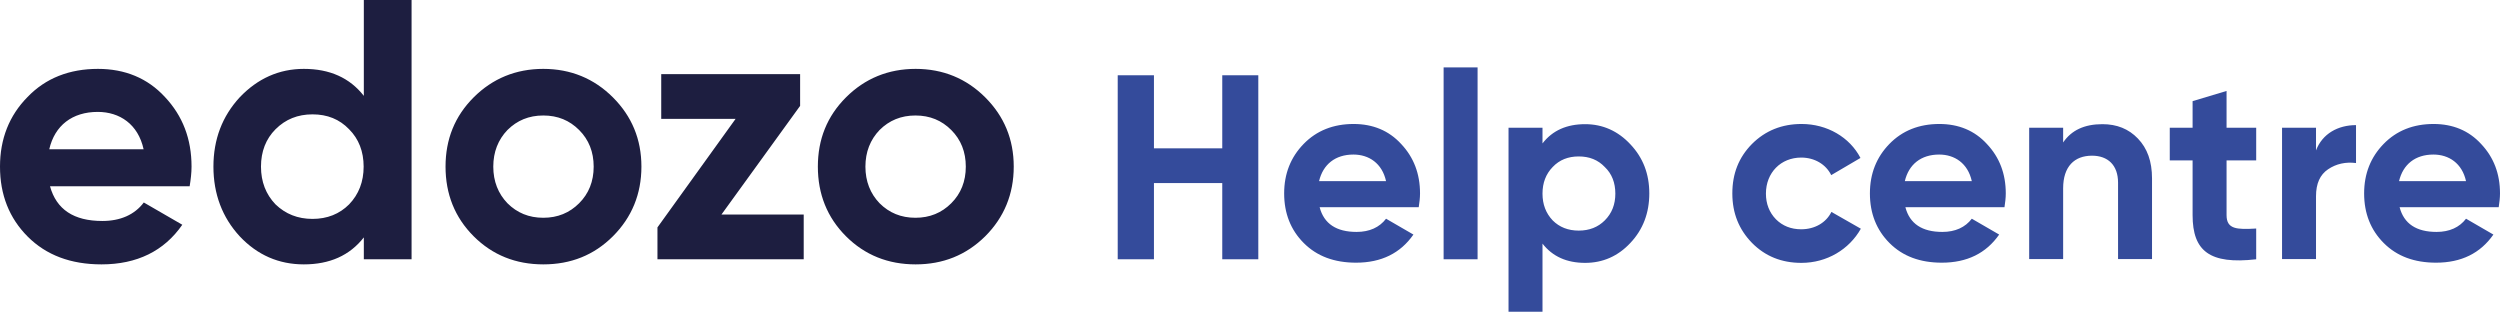
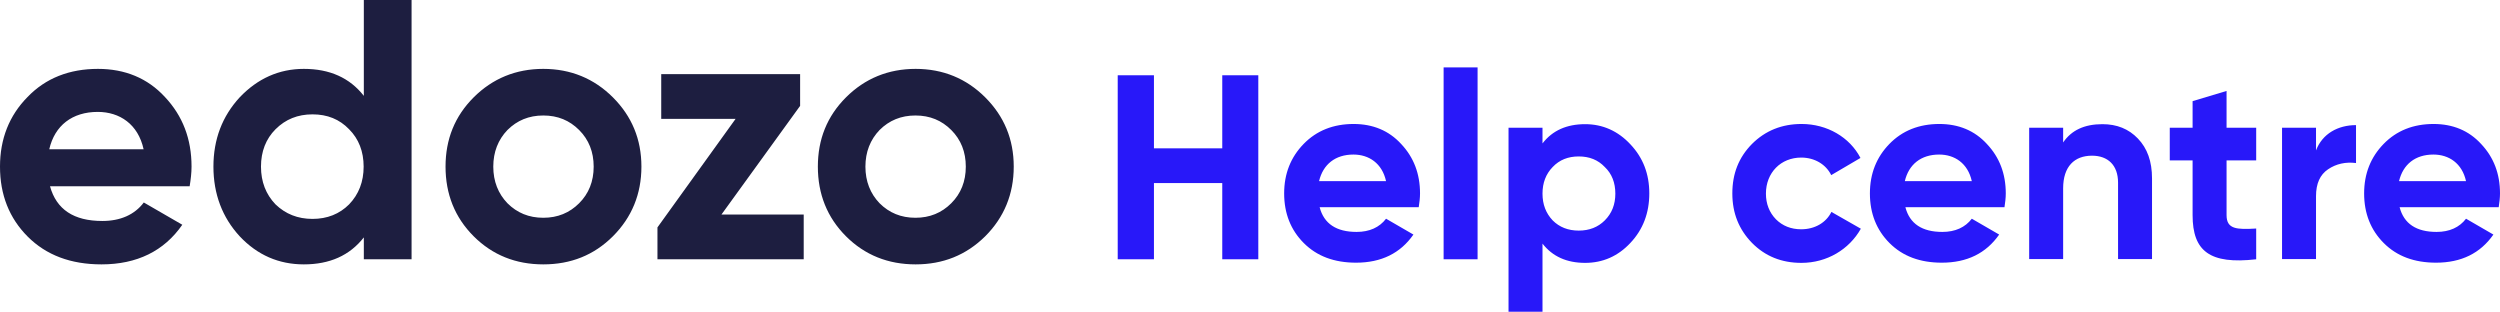
<svg xmlns="http://www.w3.org/2000/svg" viewBox="0 0 132.48 16.52">
  <path fill="#1d1e40" d="M10.05 9.87c.06-.37.1-.71.1-1.04 0-1.47-.47-2.69-1.41-3.69-.92-1-2.12-1.49-3.55-1.49-1.51 0-2.77.49-3.73 1.49C.49 6.12 0 7.36 0 8.83c0 1.49.49 2.73 1.47 3.71s2.28 1.47 3.91 1.47c1.88 0 3.32-.71 4.28-2.1l-2.04-1.18c-.49.65-1.24.98-2.2.98-1.51 0-2.43-.61-2.77-1.84h7.4zM2.61 7.91c.29-1.26 1.22-1.98 2.57-1.98 1.16 0 2.14.65 2.43 1.98h-5zM19.28 5.08c-.75-.96-1.81-1.43-3.18-1.43-1.31 0-2.45.51-3.4 1.51-.92 1-1.39 2.22-1.39 3.67s.47 2.69 1.39 3.69c.94 1 2.08 1.49 3.4 1.49 1.37 0 2.43-.47 3.18-1.43v1.16h2.53V0h-2.53v5.08zm-4.68 5.75c-.51-.53-.77-1.2-.77-2s.26-1.47.77-1.98c.53-.53 1.18-.79 1.96-.79.79 0 1.43.26 1.94.79.51.51.77 1.18.77 1.98s-.26 1.47-.77 2c-.51.51-1.16.77-1.94.77s-1.43-.26-1.96-.77zM32.48 12.52c1-1 1.51-2.24 1.51-3.69s-.51-2.67-1.51-3.67-2.24-1.51-3.69-1.51c-1.45 0-2.69.51-3.69 1.51s-1.49 2.22-1.49 3.67.49 2.69 1.49 3.69 2.24 1.49 3.69 1.49c1.46 0 2.69-.49 3.69-1.49zm-5.59-1.75c-.49-.51-.75-1.16-.75-1.94s.26-1.43.75-1.94c.51-.51 1.14-.77 1.9-.77.77 0 1.39.26 1.9.77s.77 1.16.77 1.94-.26 1.43-.77 1.94-1.14.77-1.9.77-1.39-.26-1.9-.77zM42.4 5.61V3.93h-7.36V6.3h3.94l-4.14 5.75v1.69h7.75v-2.37h-4.36l4.17-5.76zM52.21 12.52c1-1 1.51-2.24 1.51-3.69s-.51-2.67-1.51-3.67-2.24-1.51-3.69-1.51c-1.45 0-2.69.51-3.69 1.51s-1.49 2.22-1.49 3.67.49 2.69 1.49 3.69 2.24 1.49 3.69 1.49c1.45 0 2.68-.49 3.69-1.49zm-5.6-1.75c-.49-.51-.75-1.16-.75-1.94s.26-1.43.75-1.94c.51-.51 1.14-.77 1.9-.77.77 0 1.39.26 1.9.77s.77 1.16.77 1.94-.26 1.43-.77 1.94-1.14.77-1.9.77-1.39-.26-1.9-.77z" />
-   <path fill="#344b9b" d="M64.77 7.86h-3.62V3.99h-1.92v9.75h1.92V9.7h3.62v4.04h1.91V3.99h-1.91v3.87zM75.18 10.99c.04-.26.07-.5.07-.74 0-1.04-.33-1.91-1-2.62-.65-.71-1.5-1.06-2.52-1.06-1.07 0-1.96.35-2.65 1.06-.68.7-1.03 1.57-1.03 2.62 0 1.06.35 1.94 1.04 2.63.7.7 1.62 1.04 2.77 1.04 1.34 0 2.35-.5 3.04-1.49l-1.45-.84c-.35.46-.88.7-1.56.7-1.07 0-1.73-.43-1.96-1.31h5.25zM69.9 9.6c.21-.89.86-1.41 1.82-1.41.82 0 1.52.46 1.73 1.41H69.9zM78.3 13.74V3.57h-1.8v10.17h1.8zM84 6.58c-.97 0-1.73.33-2.26 1.02v-.83h-1.8v9.75h1.8v-3.61c.53.68 1.28 1.02 2.26 1.02.93 0 1.74-.35 2.4-1.06.67-.71 1-1.59 1-2.62s-.33-1.89-1-2.6c-.66-.71-1.47-1.07-2.4-1.07zm-1.72 5.1c-.36-.38-.54-.85-.54-1.42s.18-1.04.54-1.41c.36-.38.82-.56 1.38-.56s1.02.18 1.38.56c.38.36.56.84.56 1.41s-.18 1.04-.56 1.42c-.36.36-.82.54-1.38.54s-1.02-.18-1.38-.54zM95.46 13.93c1.35 0 2.53-.71 3.15-1.81l-1.56-.89c-.28.57-.88.92-1.6.92-.54 0-.99-.18-1.34-.53-.35-.36-.53-.82-.53-1.36 0-1.11.79-1.91 1.87-1.91.71 0 1.31.36 1.59.93l1.55-.91c-.57-1.1-1.77-1.8-3.12-1.8-1.04 0-1.92.35-2.63 1.06-.7.71-1.04 1.57-1.04 2.62s.35 1.91 1.04 2.62c.7.71 1.57 1.06 2.62 1.06zM106.22 10.99c.04-.26.07-.5.07-.74 0-1.04-.33-1.91-1-2.62-.65-.71-1.5-1.06-2.52-1.06-1.07 0-1.96.35-2.65 1.06-.68.7-1.03 1.57-1.03 2.62 0 1.06.35 1.94 1.04 2.63.7.7 1.62 1.04 2.77 1.04 1.34 0 2.35-.5 3.04-1.49l-1.45-.84c-.35.46-.88.7-1.56.7-1.07 0-1.73-.43-1.96-1.31h5.25zm-5.28-1.39c.21-.89.86-1.41 1.82-1.41.82 0 1.52.46 1.73 1.41h-3.55zM111.41 6.58c-.95 0-1.64.32-2.08.97v-.78h-1.8v6.96h1.8V9.98c0-1.16.6-1.73 1.53-1.73.84 0 1.38.5 1.38 1.43v4.05h1.8V9.46c0-.91-.25-1.6-.75-2.12-.49-.51-1.11-.76-1.88-.76zM119.56 6.77h-1.57V4.82l-1.8.54v1.41h-1.21V8.5h1.21v2.9c0 1.91.91 2.62 3.37 2.34v-1.63c-1.03.06-1.57.04-1.57-.71V8.5h1.57V6.77zM122.73 6.77h-1.8v6.96h1.8V10.4c0-.67.21-1.14.64-1.43s.93-.4 1.48-.33V6.63c-.95 0-1.78.45-2.12 1.34v-1.2zM132.41 10.99c.04-.26.07-.5.07-.74 0-1.04-.33-1.91-1-2.62-.65-.71-1.5-1.06-2.52-1.06-1.07 0-1.96.35-2.65 1.06-.68.7-1.03 1.57-1.03 2.62 0 1.06.35 1.94 1.04 2.63.7.7 1.62 1.04 2.77 1.04 1.34 0 2.35-.5 3.04-1.49l-1.45-.84c-.35.46-.88.7-1.56.7-1.07 0-1.73-.43-1.96-1.31h5.25zm-5.28-1.39c.21-.89.86-1.41 1.82-1.41.82 0 1.52.46 1.73 1.41h-3.55z" />
+   <path fill="#2818f9" d="M64.77 7.86h-3.62V3.99h-1.92v9.75h1.92V9.7h3.62v4.04h1.91V3.99h-1.91v3.87zM75.18 10.99c.04-.26.07-.5.07-.74 0-1.04-.33-1.91-1-2.62-.65-.71-1.5-1.06-2.52-1.06-1.07 0-1.96.35-2.65 1.06-.68.7-1.03 1.57-1.03 2.62 0 1.06.35 1.94 1.04 2.63.7.7 1.62 1.04 2.77 1.04 1.34 0 2.35-.5 3.04-1.49l-1.45-.84c-.35.46-.88.7-1.56.7-1.07 0-1.73-.43-1.96-1.31h5.25zM69.9 9.6c.21-.89.86-1.41 1.82-1.41.82 0 1.52.46 1.73 1.41H69.9zM78.3 13.74V3.57h-1.8v10.17h1.8zM84 6.58c-.97 0-1.73.33-2.26 1.02v-.83h-1.8v9.75h1.8v-3.61c.53.68 1.28 1.02 2.26 1.02.93 0 1.74-.35 2.4-1.06.67-.71 1-1.59 1-2.62s-.33-1.89-1-2.6c-.66-.71-1.47-1.07-2.4-1.07zm-1.72 5.1c-.36-.38-.54-.85-.54-1.42s.18-1.04.54-1.41c.36-.38.82-.56 1.38-.56s1.02.18 1.38.56c.38.36.56.84.56 1.41s-.18 1.04-.56 1.42c-.36.36-.82.54-1.38.54s-1.02-.18-1.38-.54zM95.46 13.93c1.35 0 2.53-.71 3.15-1.81l-1.56-.89c-.28.57-.88.92-1.6.92-.54 0-.99-.18-1.34-.53-.35-.36-.53-.82-.53-1.36 0-1.11.79-1.91 1.87-1.91.71 0 1.31.36 1.59.93l1.55-.91c-.57-1.1-1.77-1.8-3.12-1.8-1.04 0-1.92.35-2.63 1.06-.7.71-1.04 1.57-1.04 2.62s.35 1.91 1.04 2.62c.7.71 1.57 1.06 2.62 1.06zM106.22 10.99c.04-.26.07-.5.07-.74 0-1.04-.33-1.91-1-2.62-.65-.71-1.5-1.06-2.52-1.06-1.07 0-1.96.35-2.65 1.06-.68.7-1.03 1.57-1.03 2.62 0 1.06.35 1.94 1.04 2.63.7.7 1.62 1.04 2.77 1.04 1.34 0 2.35-.5 3.04-1.49l-1.45-.84c-.35.46-.88.7-1.56.7-1.07 0-1.73-.43-1.96-1.31h5.25zm-5.28-1.39c.21-.89.86-1.41 1.82-1.41.82 0 1.52.46 1.73 1.41h-3.55zM111.41 6.58c-.95 0-1.64.32-2.08.97v-.78h-1.8v6.96h1.8V9.98c0-1.16.6-1.73 1.53-1.73.84 0 1.38.5 1.38 1.43v4.05h1.8V9.46c0-.91-.25-1.6-.75-2.12-.49-.51-1.11-.76-1.88-.76zM119.56 6.77h-1.57V4.82l-1.8.54v1.41h-1.21V8.5h1.21v2.9c0 1.91.91 2.62 3.37 2.34v-1.63c-1.03.06-1.57.04-1.57-.71V8.5h1.57V6.77zM122.73 6.77h-1.8v6.96h1.8V10.4c0-.67.21-1.14.64-1.43s.93-.4 1.48-.33V6.63c-.95 0-1.78.45-2.12 1.34v-1.2zM132.41 10.99c.04-.26.07-.5.07-.74 0-1.04-.33-1.91-1-2.62-.65-.71-1.5-1.06-2.52-1.06-1.07 0-1.96.35-2.65 1.06-.68.7-1.03 1.57-1.03 2.62 0 1.06.35 1.94 1.04 2.63.7.7 1.62 1.04 2.77 1.04 1.34 0 2.35-.5 3.04-1.49l-1.45-.84c-.35.46-.88.7-1.56.7-1.07 0-1.73-.43-1.96-1.31h5.25zm-5.28-1.39c.21-.89.86-1.41 1.82-1.41.82 0 1.52.46 1.73 1.41h-3.55z" />
</svg>
